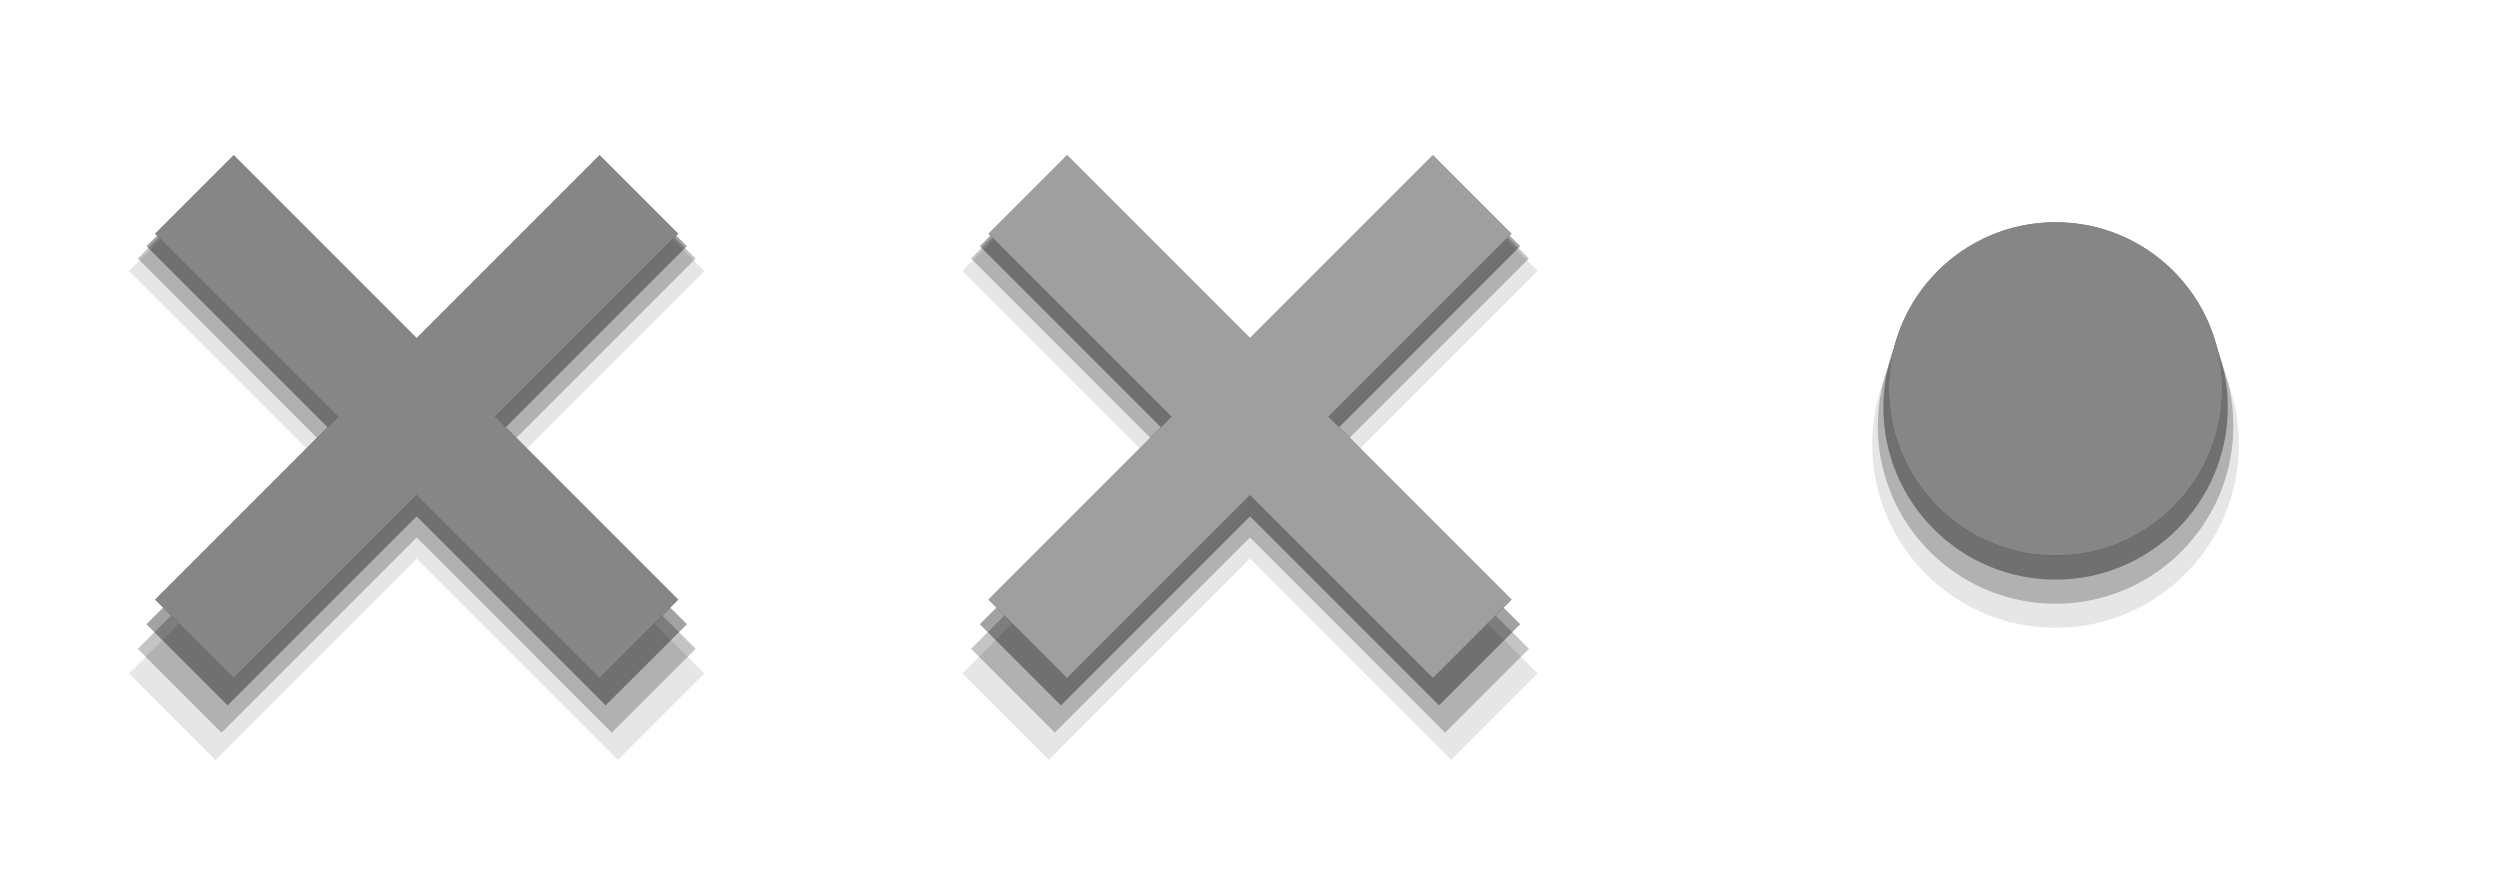
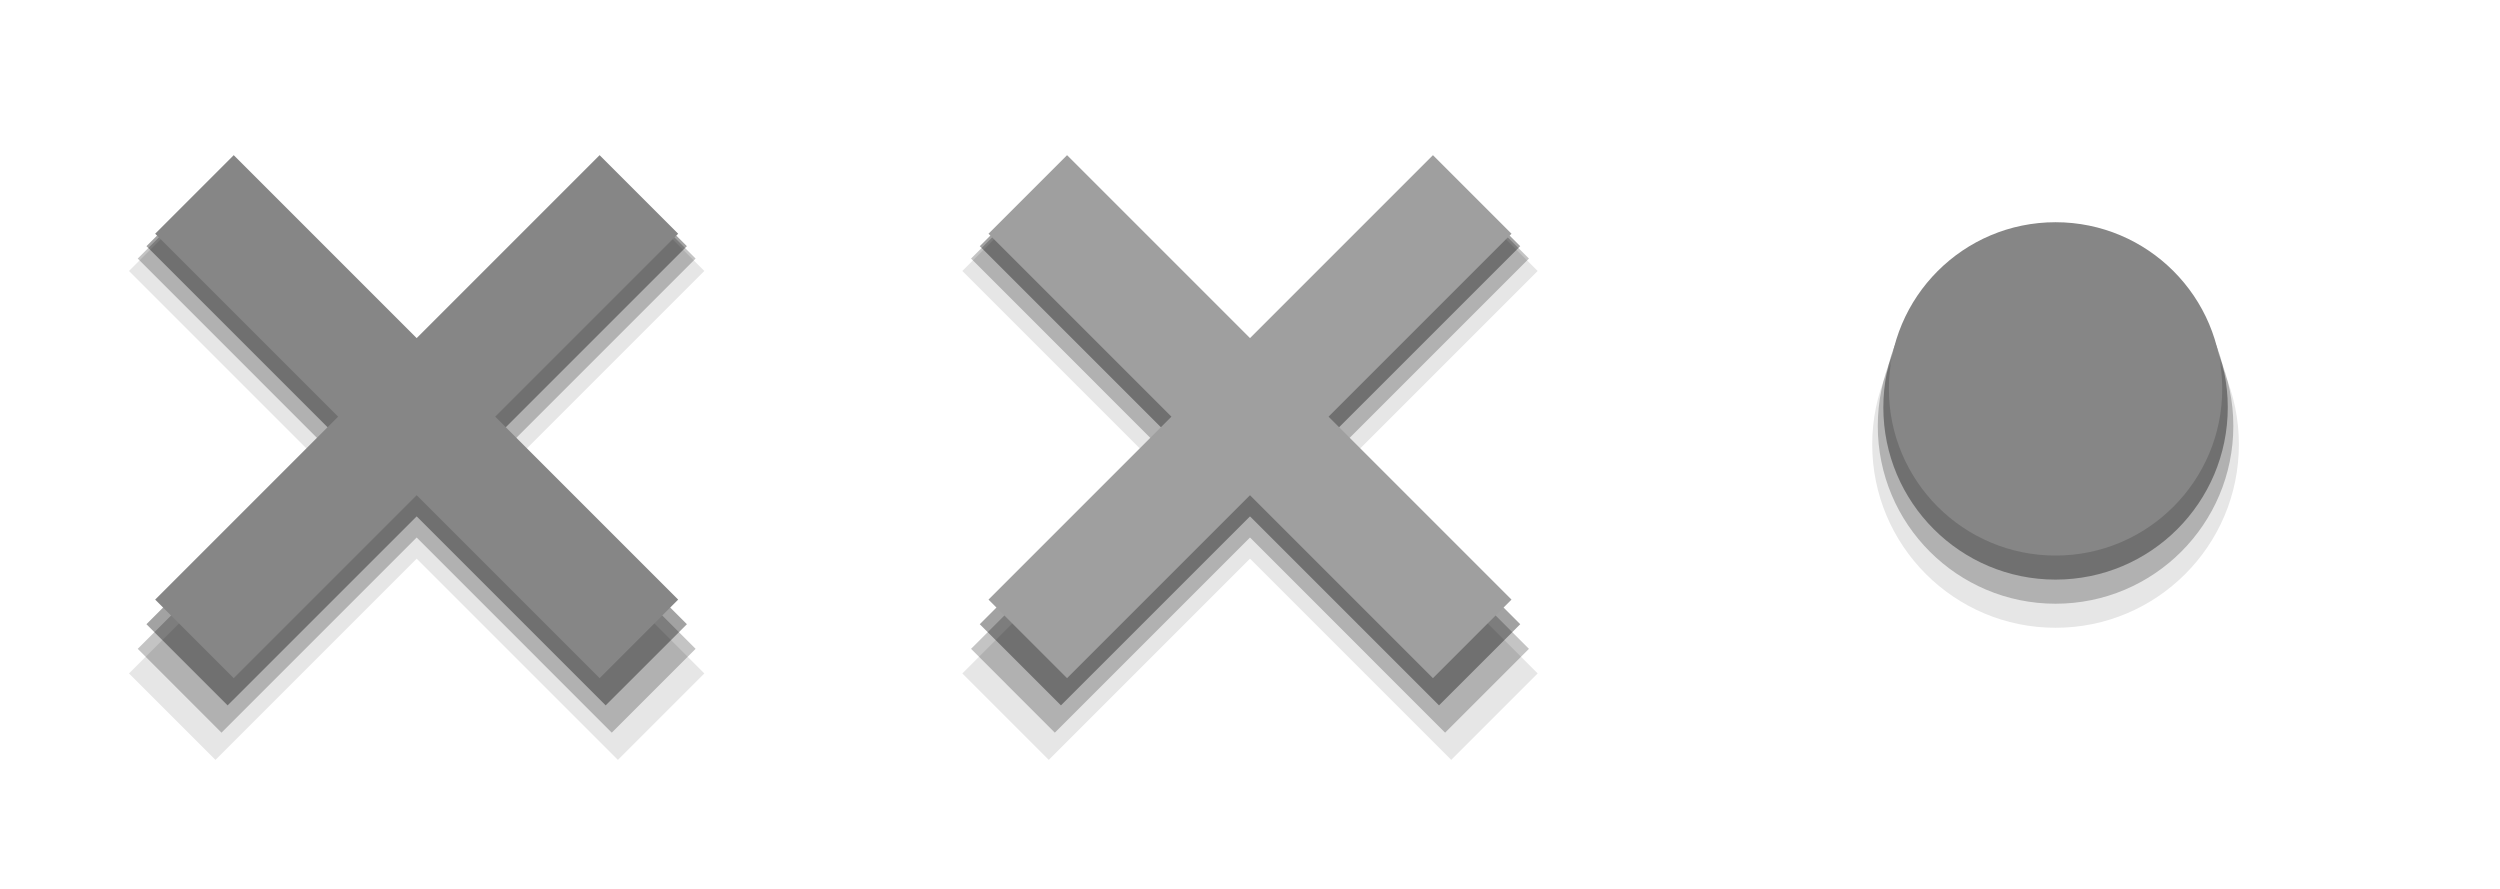
- <svg xmlns="http://www.w3.org/2000/svg" version="1.1" id="Layer_1" x="0px" y="0px" width="45px" height="16px" viewBox="0 0 45 16" enable-background="new 0 0 45 16" xml:space="preserve">
-   <polygon id="polygon3057_6_" opacity="0.1" points="12.678,4.878 11.122,3.322 7.5,6.944 3.878,3.322 2.322,4.878 5.944,8.5   2.322,12.122 3.878,13.678 7.5,10.056 11.122,13.678 12.678,12.122 9.056,8.5 " />
-   <polygon opacity="0.233" points="12.521,4.654 11.012,3.146 7.5,6.658 3.987,3.146 2.479,4.654 5.991,8.167 2.479,11.679   3.987,13.188 7.5,9.675 11.012,13.188 12.521,11.679 9.008,8.167 " />
-   <polygon opacity="0.367" points="12.364,4.431 10.902,2.97 7.5,6.372 4.097,2.97 2.636,4.431 6.039,7.833 2.636,11.236   4.097,12.697 7.5,9.295 10.902,12.697 12.364,11.236 8.961,7.833 " />
-   <polygon id="polygon3057_5_" opacity="0.5" points="12.207,4.207 10.793,2.793 7.5,6.086 4.207,2.793 2.793,4.207 6.086,7.5   2.793,10.793 4.207,12.207 7.5,8.914 10.793,12.207 12.207,10.793 8.914,7.5 " />
-   <polygon id="polygon3059_6_" opacity="0.1" points="27.678,4.878 26.122,3.322 22.5,6.944 18.878,3.322 17.322,4.878 20.944,8.5   17.322,12.122 18.878,13.678 22.5,10.056 26.122,13.678 27.678,12.122 24.056,8.5 " />
-   <polygon opacity="0.233" points="27.521,4.654 26.012,3.146 22.5,6.658 18.987,3.146 17.479,4.654 20.991,8.167 17.479,11.679   18.987,13.188 22.5,9.675 26.012,13.188 27.521,11.679 24.008,8.167 " />
-   <polygon opacity="0.367" points="27.364,4.431 25.902,2.97 22.5,6.372 19.097,2.97 17.636,4.431 21.039,7.833 17.636,11.236   19.097,12.697 22.5,9.295 25.902,12.697 27.364,11.236 23.961,7.833 " />
-   <polygon id="polygon3059_5_" opacity="0.5" points="27.207,4.207 25.793,2.793 22.5,6.086 19.207,2.793 17.793,4.207 21.086,7.5   17.793,10.793 19.207,12.207 22.5,8.914 25.793,12.207 27.207,10.793 23.914,7.5 " />
-   <circle id="circle3061_6_" opacity="0.1" cx="37" cy="8" r="3.3">
- </circle>
+ <svg xmlns="http://www.w3.org/2000/svg" xmlns:xlink="http://www.w3.org/1999/xlink" version="1.1" width="45px" height="16px">
+   <g id="shadow">
+     <polygon opacity="0.1" points="12.678,4.878 11.122,3.322 7.5,6.944 3.878,3.322 2.322,4.878 5.944,8.5 2.322,12.122 3.878,13.678 7.5,10.056 11.122,13.678 12.678,12.122 9.056,8.5" />
+     <polygon opacity="0.233" points="12.521,4.654 11.012,3.146 7.5,6.658 3.987,3.146 2.479,4.654 5.991,8.167 2.479,11.679 3.987,13.188 7.5,9.675 11.012,13.188 12.521,11.679 9.008,8.167" />
+     <polygon opacity="0.367" points="12.364,4.431 10.902,2.97 7.5,6.372 4.097,2.97 2.636,4.431 6.039,7.833 2.636,11.236 4.097,12.697 7.5,9.295 10.902,12.697 12.364,11.236 8.961,7.833" />
+   </g>
+   <use xlink:href="#shadow" x="15" />
+   <circle opacity="0.1" cx="37" cy="8" r="3.3" />
  <circle opacity="0.233" cx="37" cy="7.667" r="3.2" />
  <circle opacity="0.367" cx="37" cy="7.333" r="3.1" />
-   <circle id="circle3061_5_" opacity="0.5" cx="37" cy="7" r="3">
- </circle>
-   <polygon id="polygon3057" fill="#868686" points="12.207,4.207 10.793,2.793 7.5,6.086 4.207,2.793 2.793,4.207 6.086,7.5   2.793,10.793 4.207,12.207 7.5,8.914 10.793,12.207 12.207,10.793 8.914,7.5 " />
-   <polygon id="polygon3059" fill="#9F9F9F" points="27.207,4.207 25.793,2.793 22.5,6.086 19.207,2.793 17.793,4.207 21.086,7.5   17.793,10.793 19.207,12.207 22.5,8.914 25.793,12.207 27.207,10.793 23.914,7.5 " />
-   <circle id="circle3061" fill="#868686" cx="37" cy="7" r="3">
- </circle>
+   <polygon fill="#868686" points="12.207,4.207 10.793,2.793 7.5,6.086 4.207,2.793 2.793,4.207 6.086,7.5 2.793,10.793 4.207,12.207 7.5,8.914 10.793,12.207 12.207,10.793 8.914,7.5" />
+   <polygon fill="#9F9F9F" points="27.207,4.207 25.793,2.793 22.5,6.086 19.207,2.793 17.793,4.207 21.086,7.5 17.793,10.793 19.207,12.207 22.5,8.914 25.793,12.207 27.207,10.793 23.914,7.5" />
+   <circle fill="#868686" cx="37" cy="7" r="3" />
</svg>
